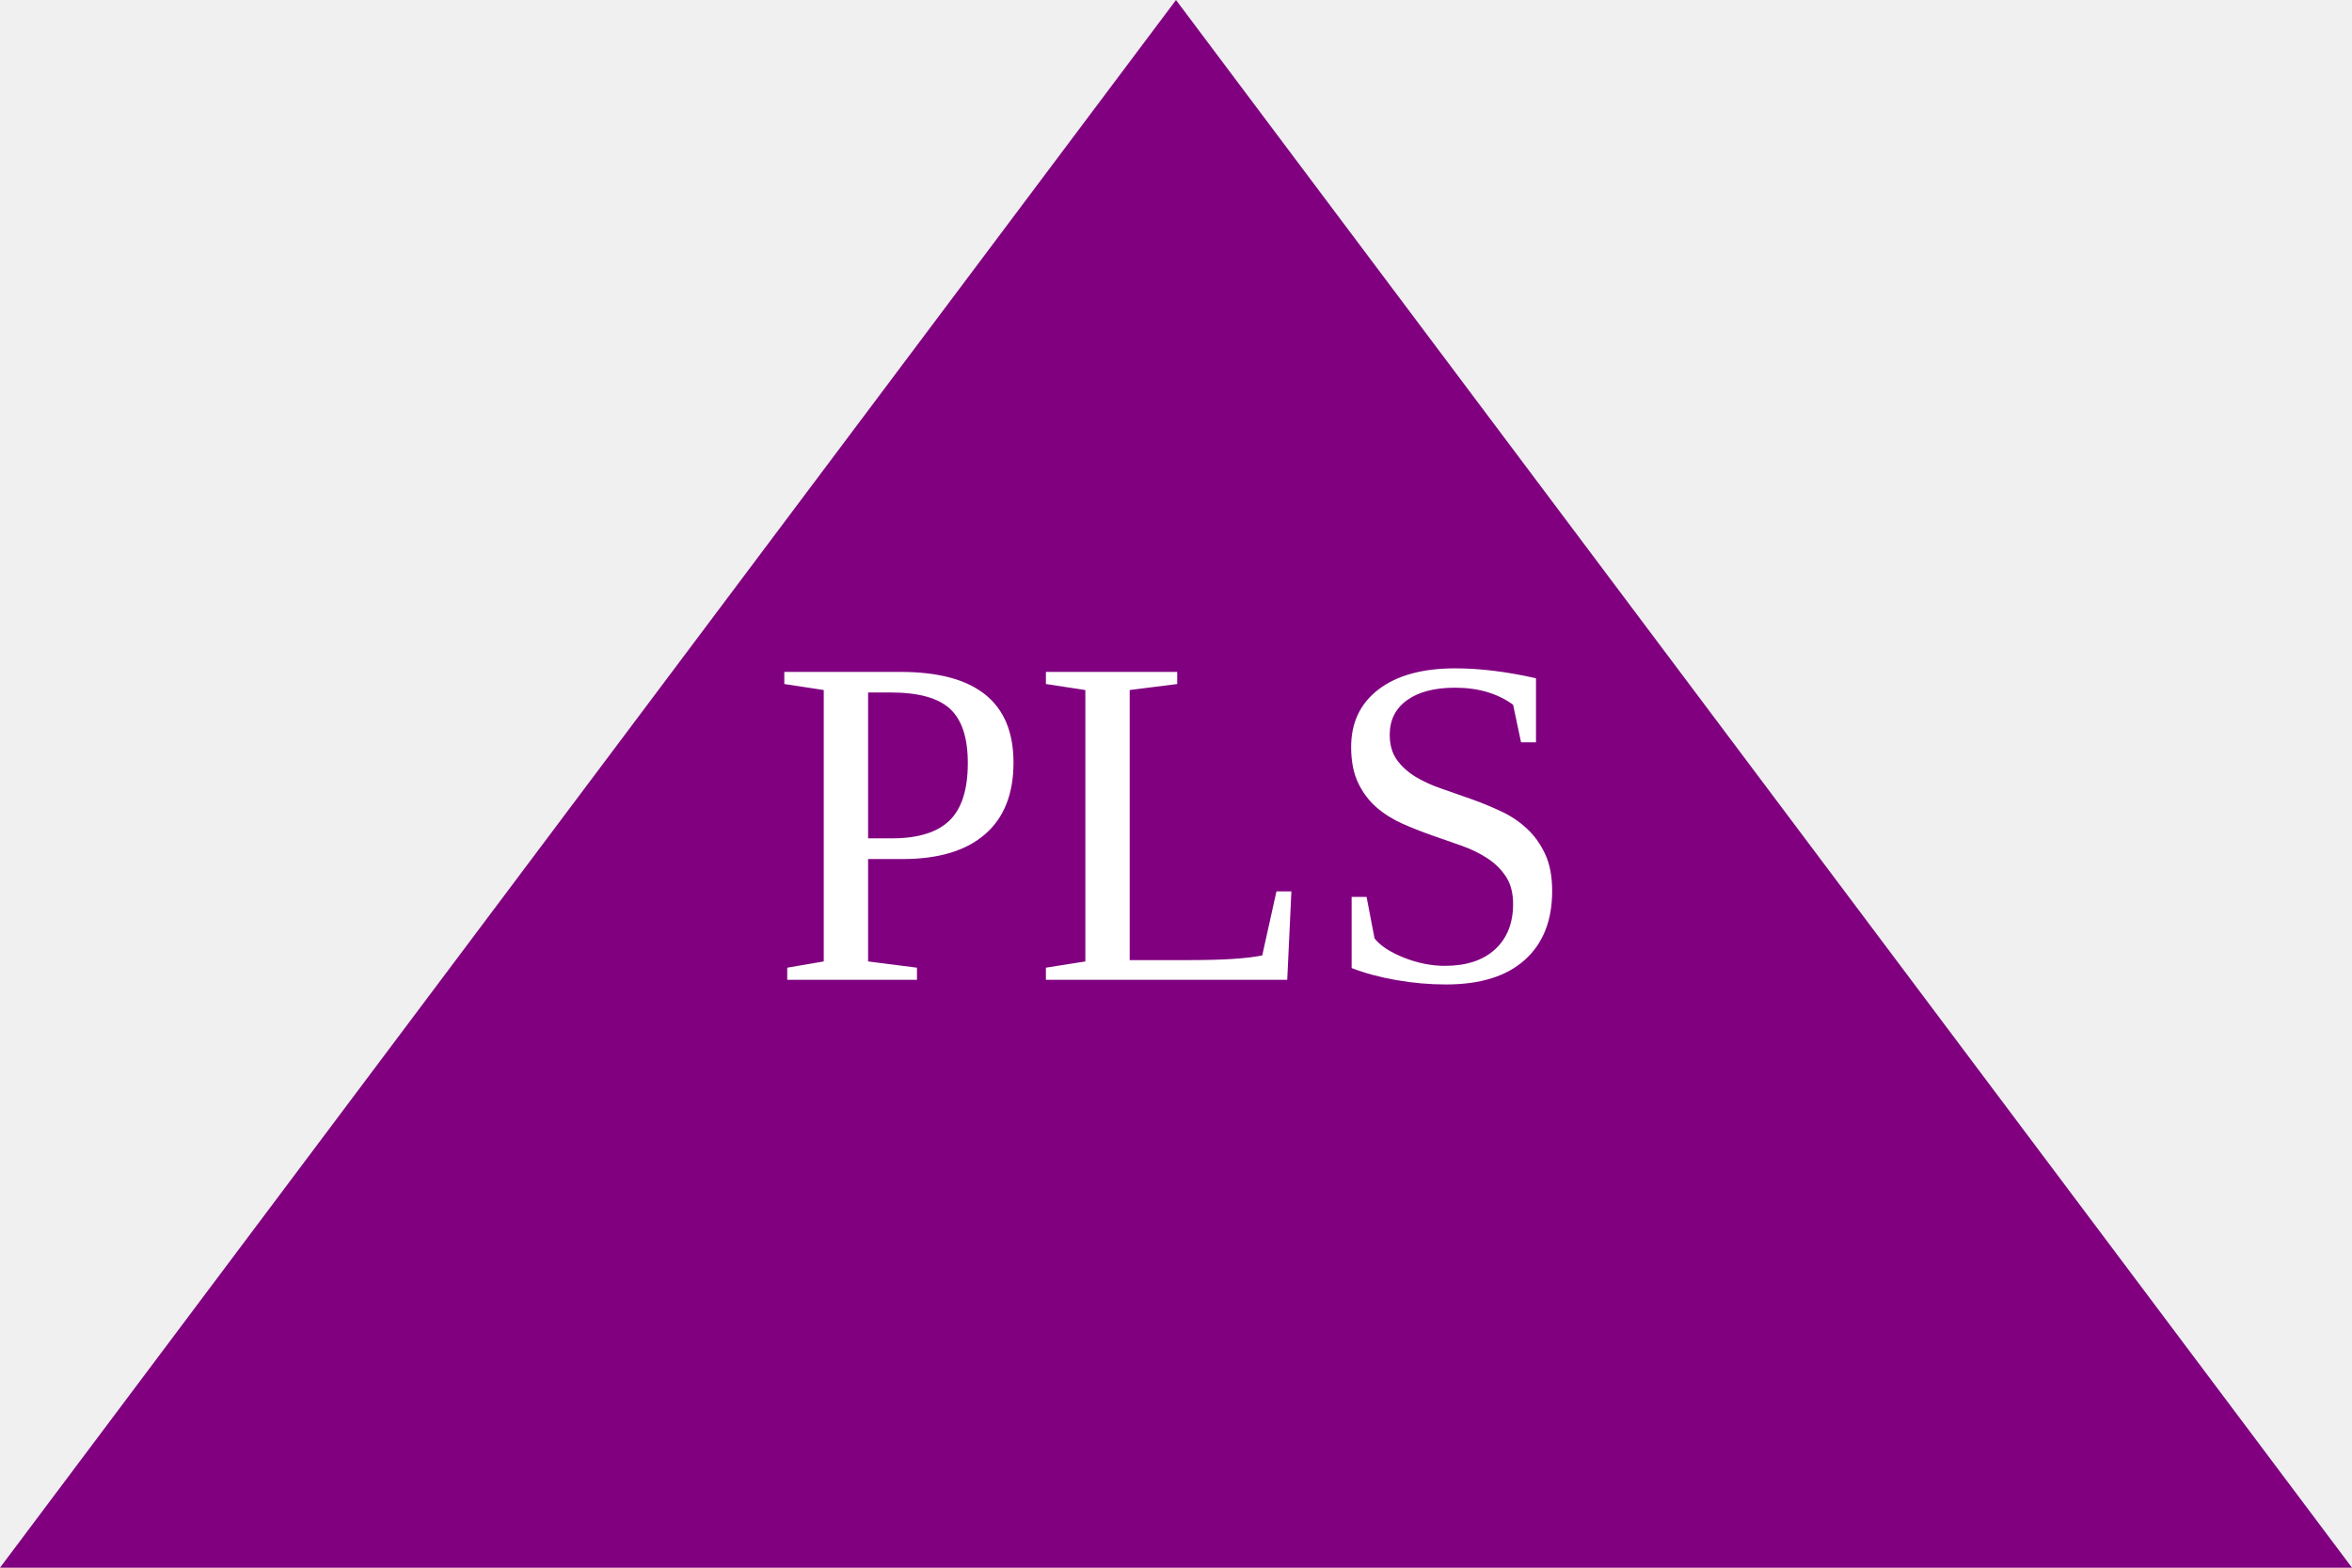
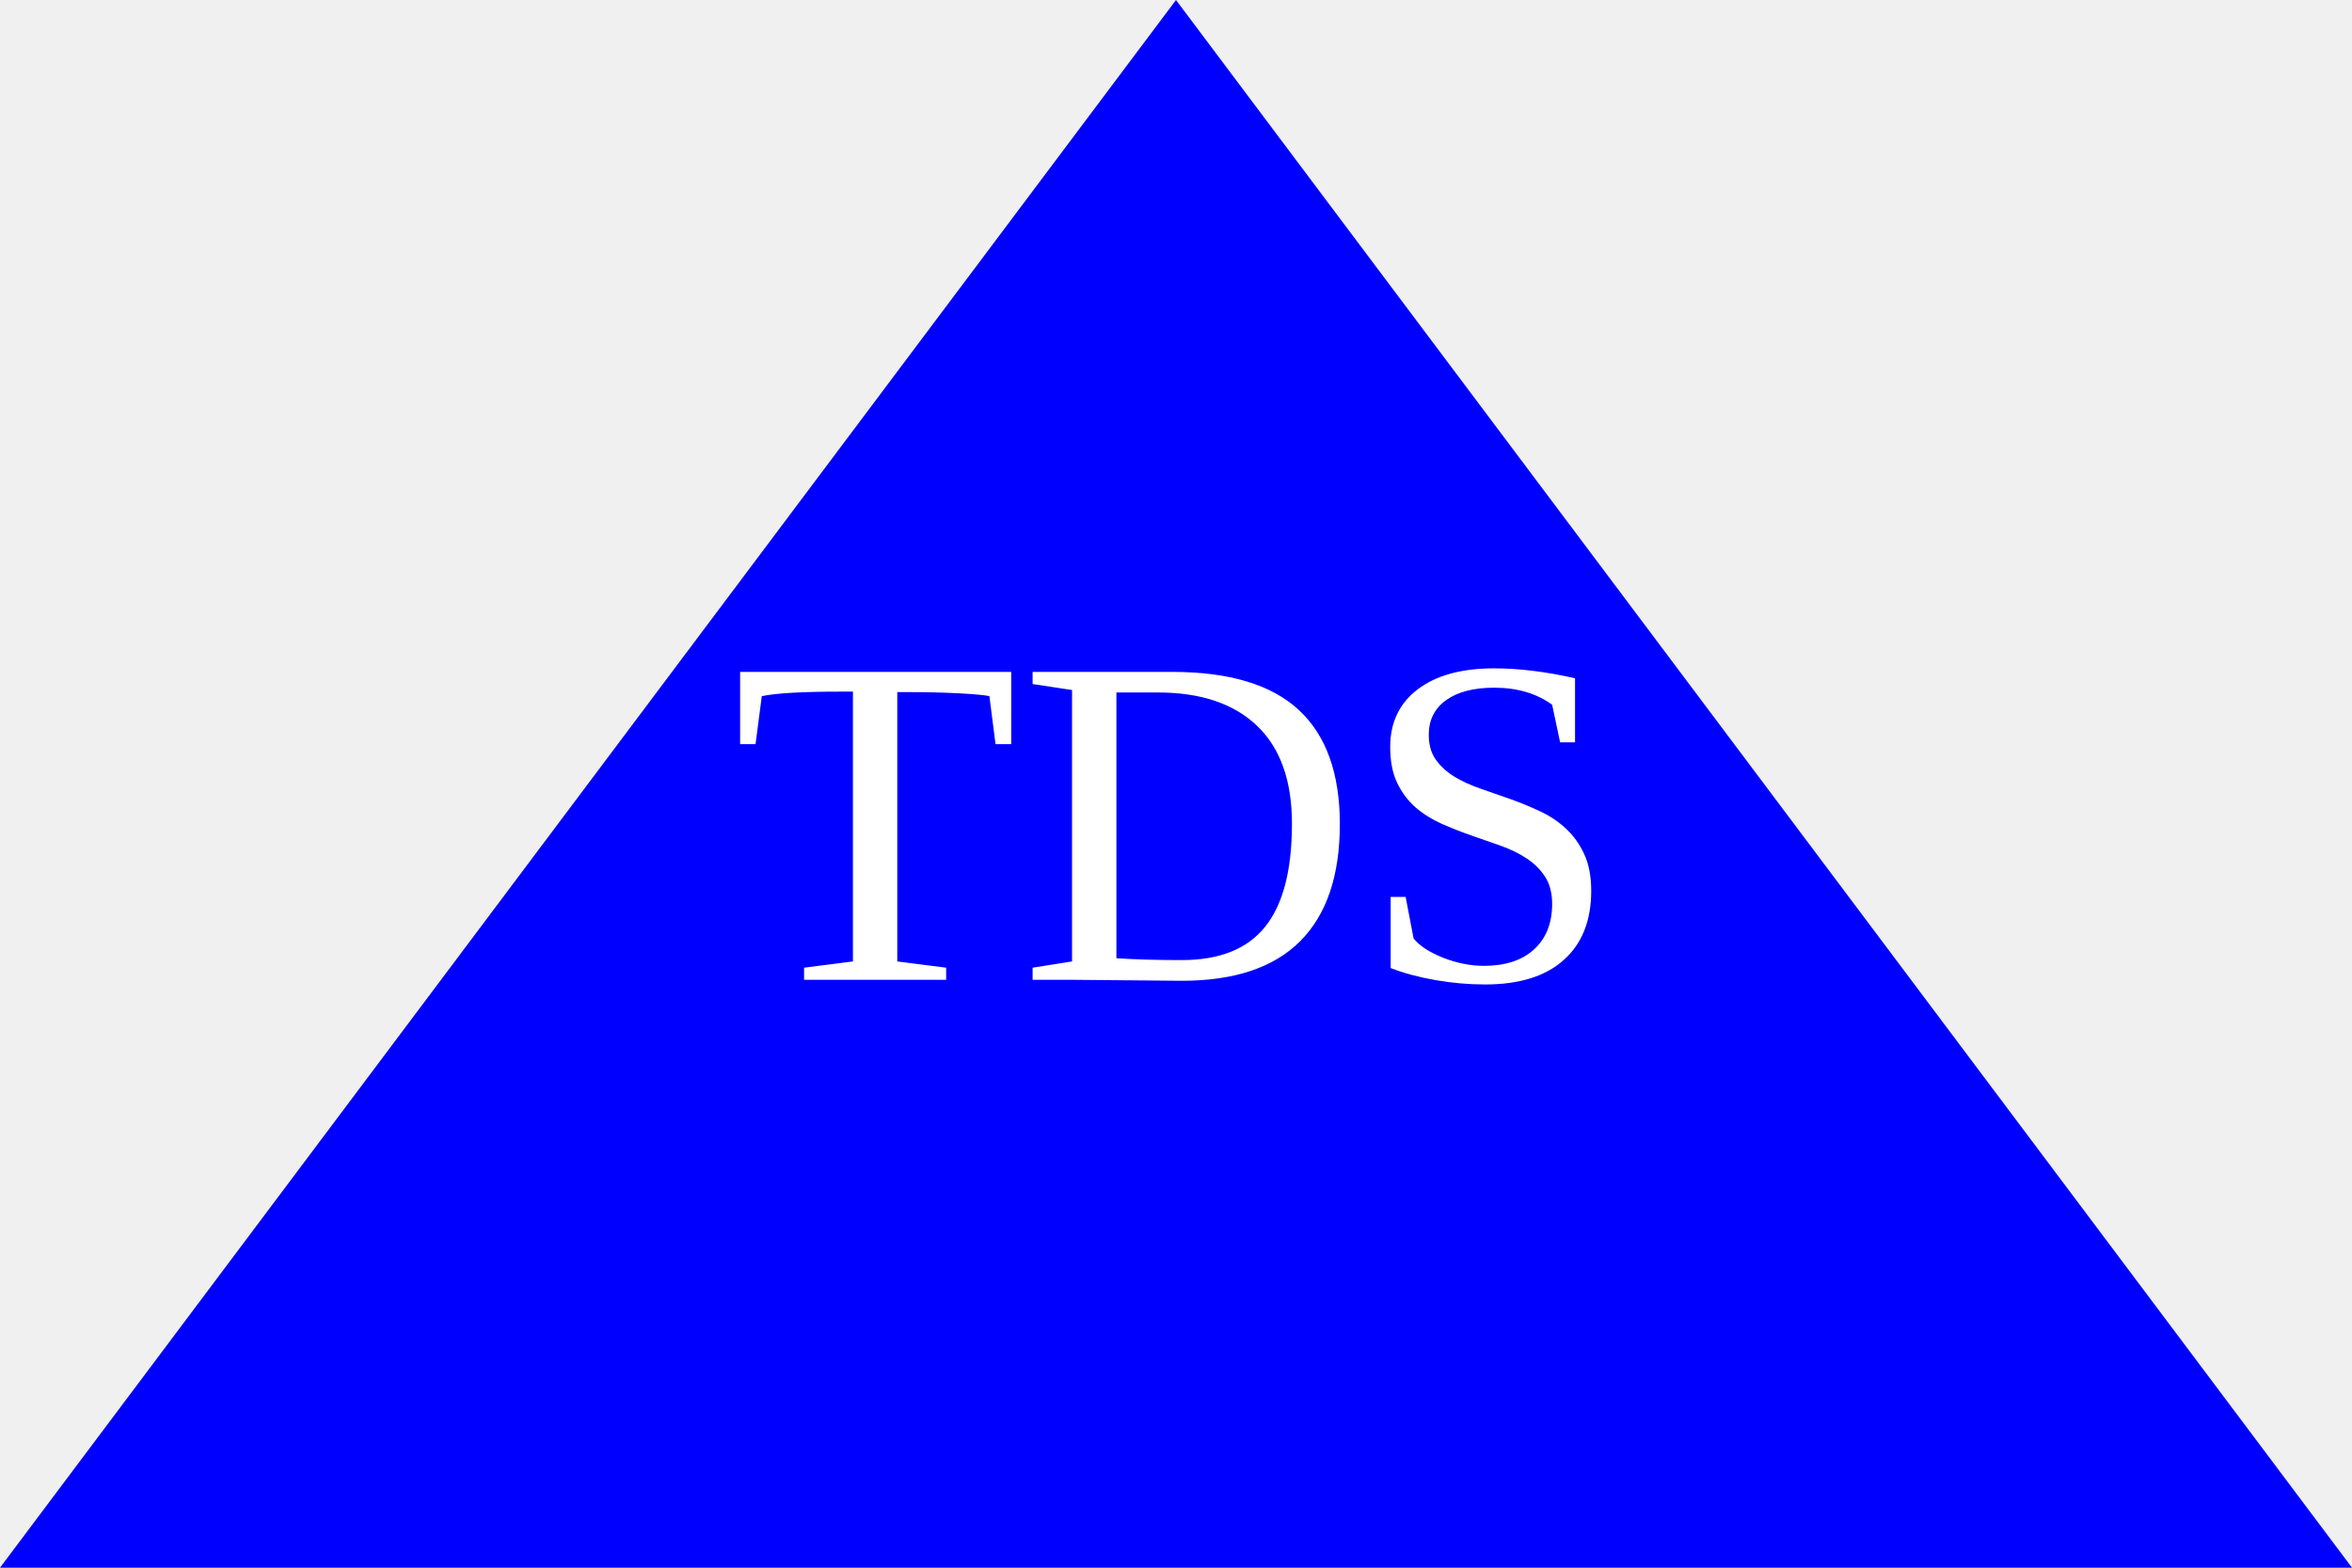
<svg xmlns="http://www.w3.org/2000/svg" version="1.1" width="300" height="200">
-   <polygon height="100%" width="100%" points="0,200 300,200 150,0" fill="purple" />
-   <text x="150" y="125" font-size="60" text-anchor="middle" fill="white">PLS</text>
+   <polygon height="100%" width="100%" points="0,200 300,200 150,0" fill="blue" />
+   <text x="150" y="125" font-size="60" text-anchor="middle" fill="white">TDS</text>
</svg>
